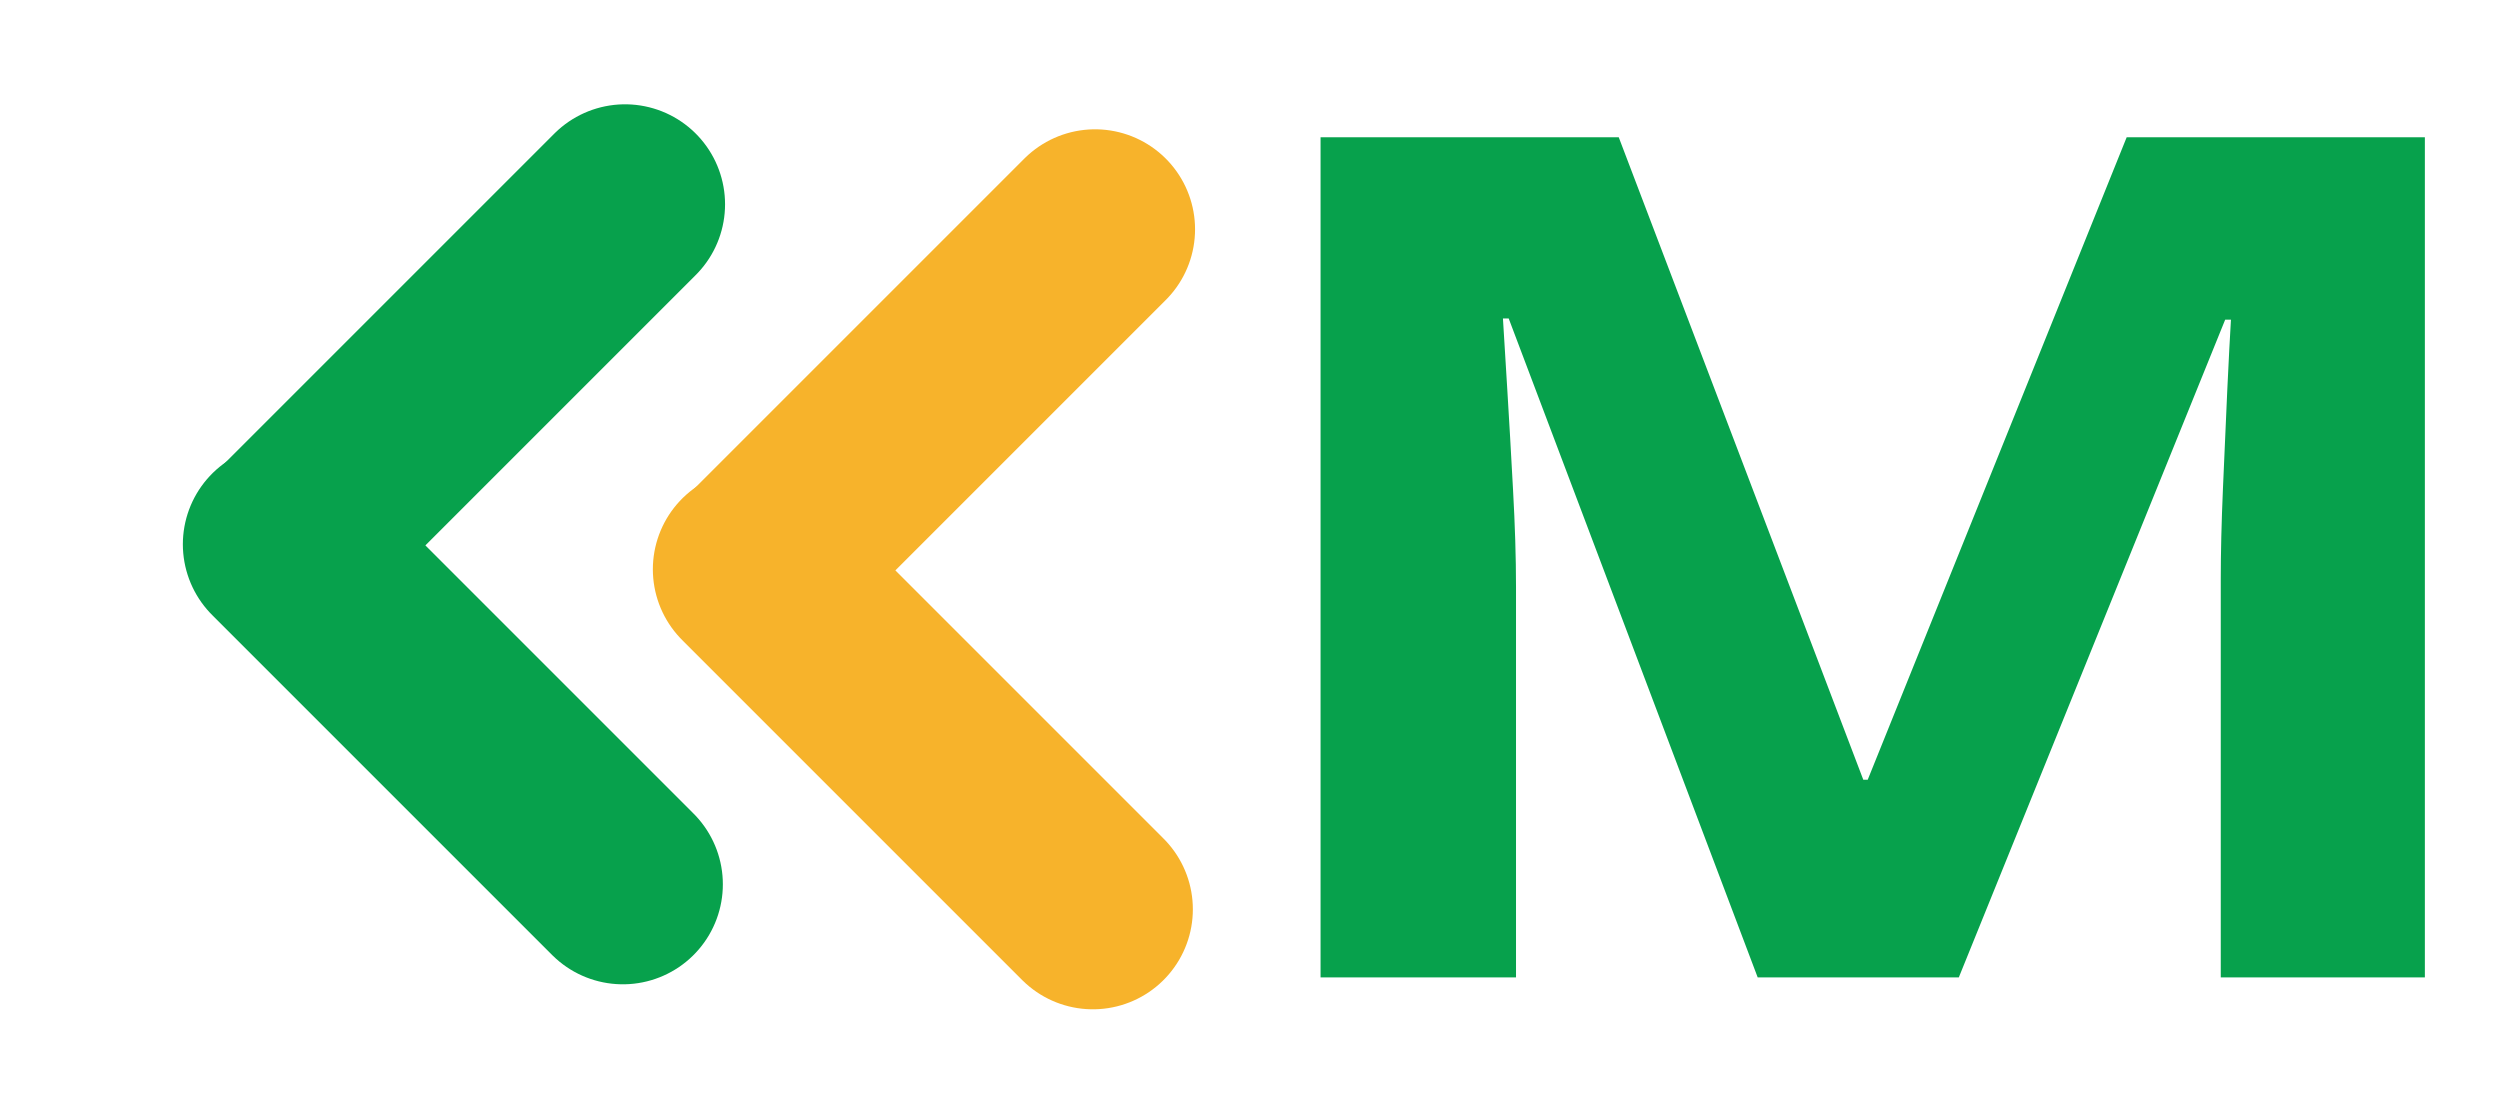
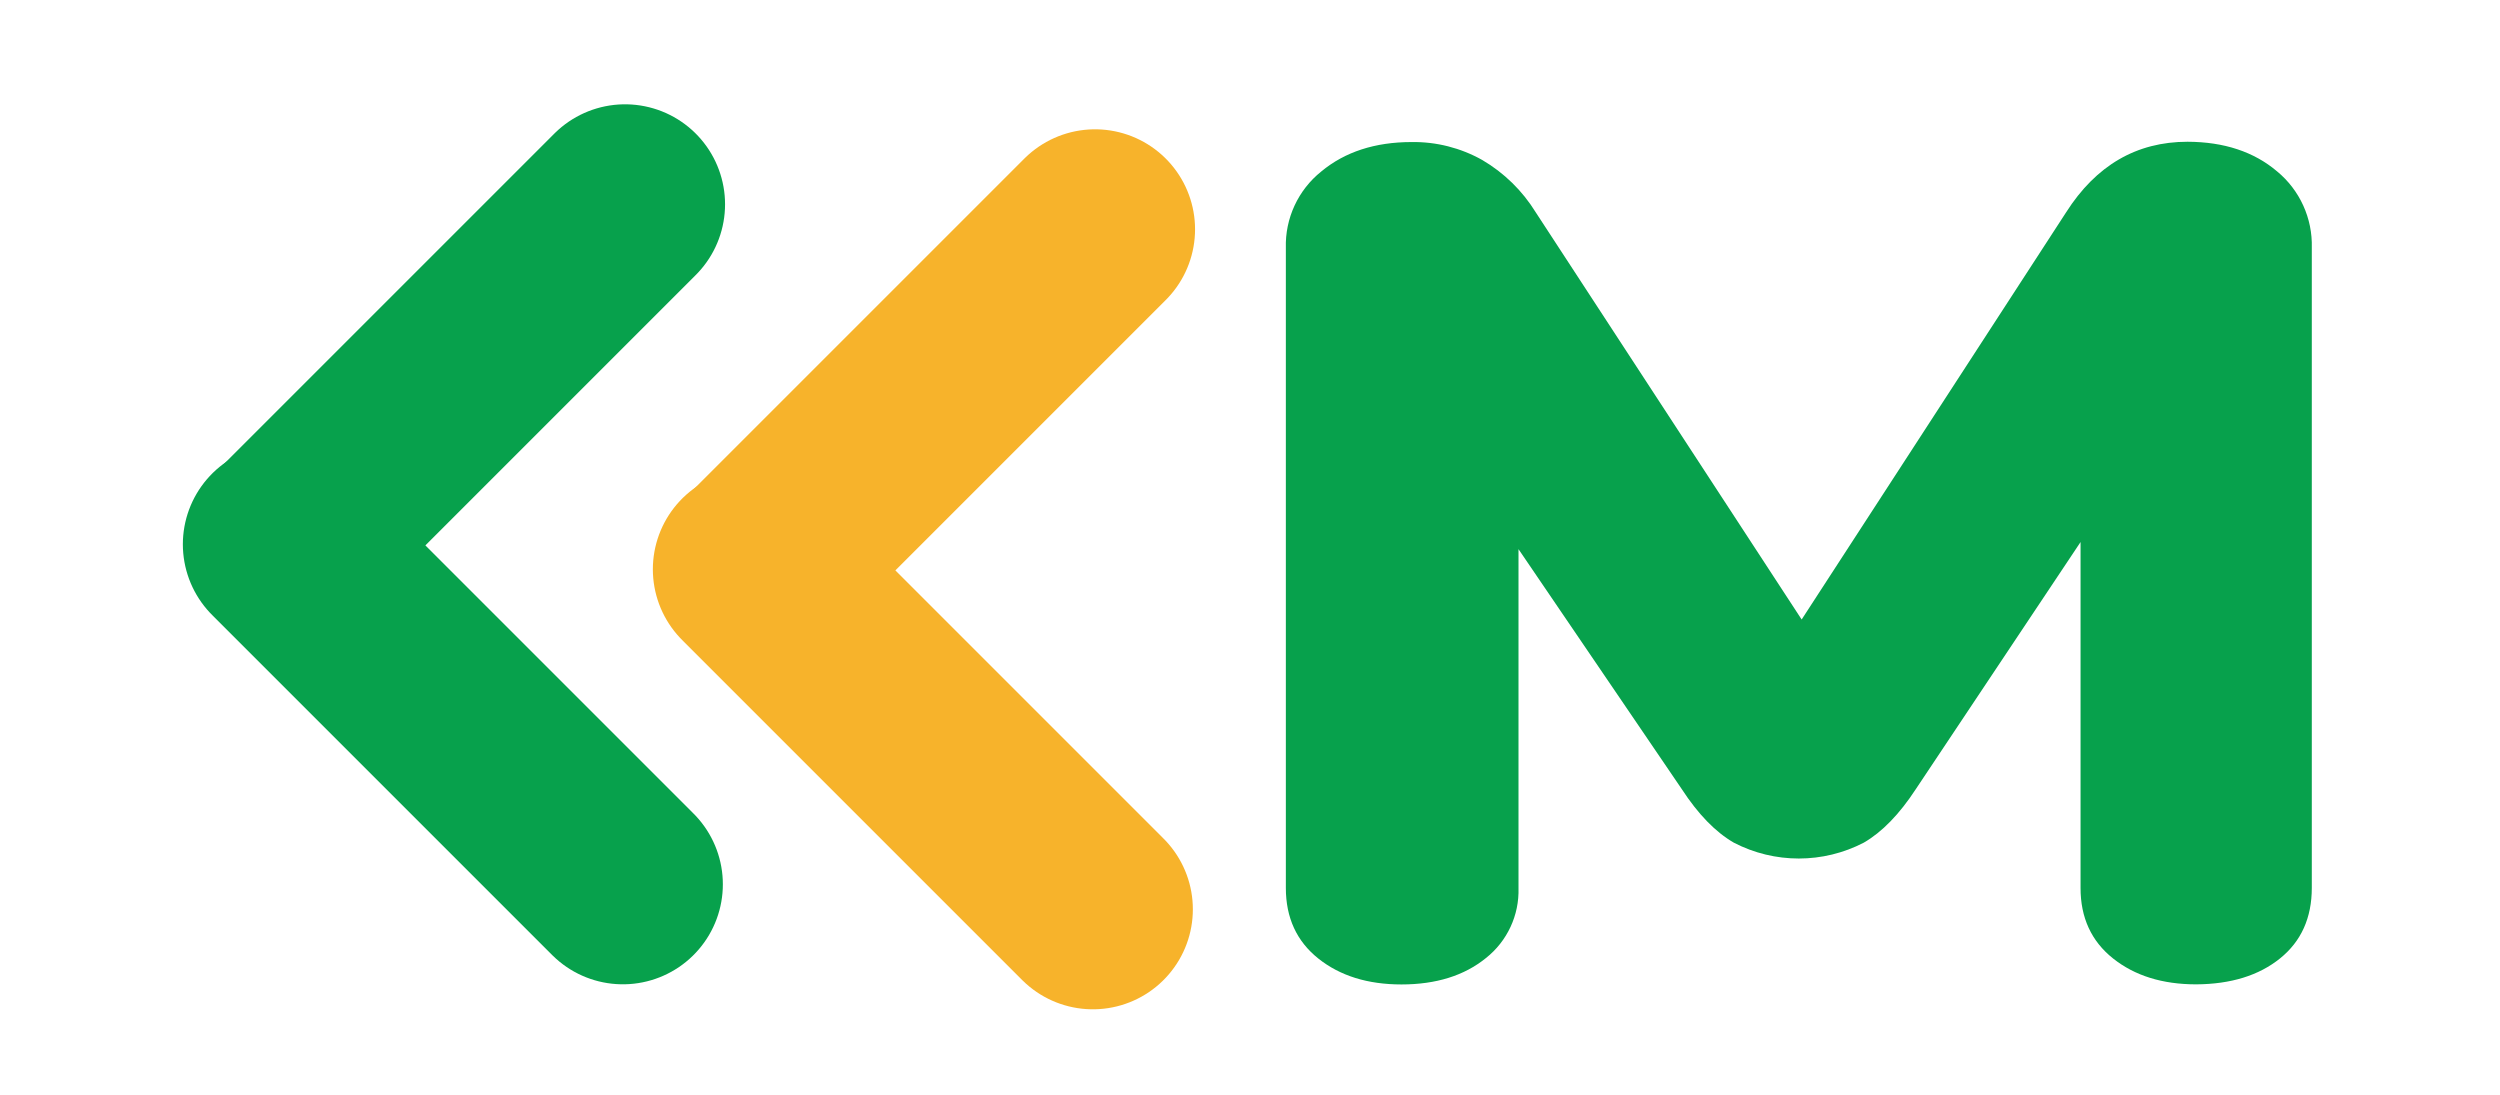
<svg xmlns="http://www.w3.org/2000/svg" id="图层_1" data-name="图层 1" viewBox="0 0 500 219">
  <defs>
-     <style>.cls-1{font-size:235.33px;fill:#07a14c;font-family:Nunito-Black, Nunito Black;font-weight:800;}.cls-2,.cls-3{fill:none;stroke-linecap:round;stroke-linejoin:round;stroke-width:40px;}.cls-2{stroke:#f7b32b;}.cls-3{stroke:#07a14c;}</style>
+     <style>.cls-1{fill:#07a14c;}.cls-2,.cls-3{fill:none;stroke-linecap:round;stroke-linejoin:round;stroke-width:40px;}.cls-2{stroke:#f7b32b;}.cls-3{stroke:#07a14c;}</style>
  </defs>
-   <text class="cls-1" transform="translate(238.07 195.48) scale(1.23 1)">M</text>
+   <path class="cls-1" d="M455.42,34.28a19.12,19.12,0,0,1,6.94,15.29v128q0,9-6.36,14.12t-16.77,5.18q-10.11,0-16.62-5.18t-6.5-14.12V108.41l-32.95,49.42q-4.92,7.53-10.4,10.7a28.2,28.2,0,0,1-26,0q-5.49-3.17-10.4-10.7l-32.66-48v67.77a17.18,17.18,0,0,1-6.5,14q-6.51,5.29-16.91,5.29-10.12,0-16.62-5.18t-6.5-14.12v-128a18.91,18.91,0,0,1,7.08-15.29q7.08-5.88,18.06-5.89A28,28,0,0,1,296.45,32a31,31,0,0,1,10.7,10.47l53.18,81.43,52.89-81.43q9-14.11,24.28-14.12Q448.48,28.39,455.42,34.28Z" />
  <line class="cls-2" x1="219.01" y1="45.86" x2="151.01" y2="113.86" />
  <line class="cls-2" x1="218.57" y1="181.86" x2="150.57" y2="113.86" />
  <line class="cls-3" x1="125.01" y1="40.86" x2="57.01" y2="108.86" />
  <line class="cls-3" x1="124.57" y1="176.86" x2="56.57" y2="108.86" />
</svg>
